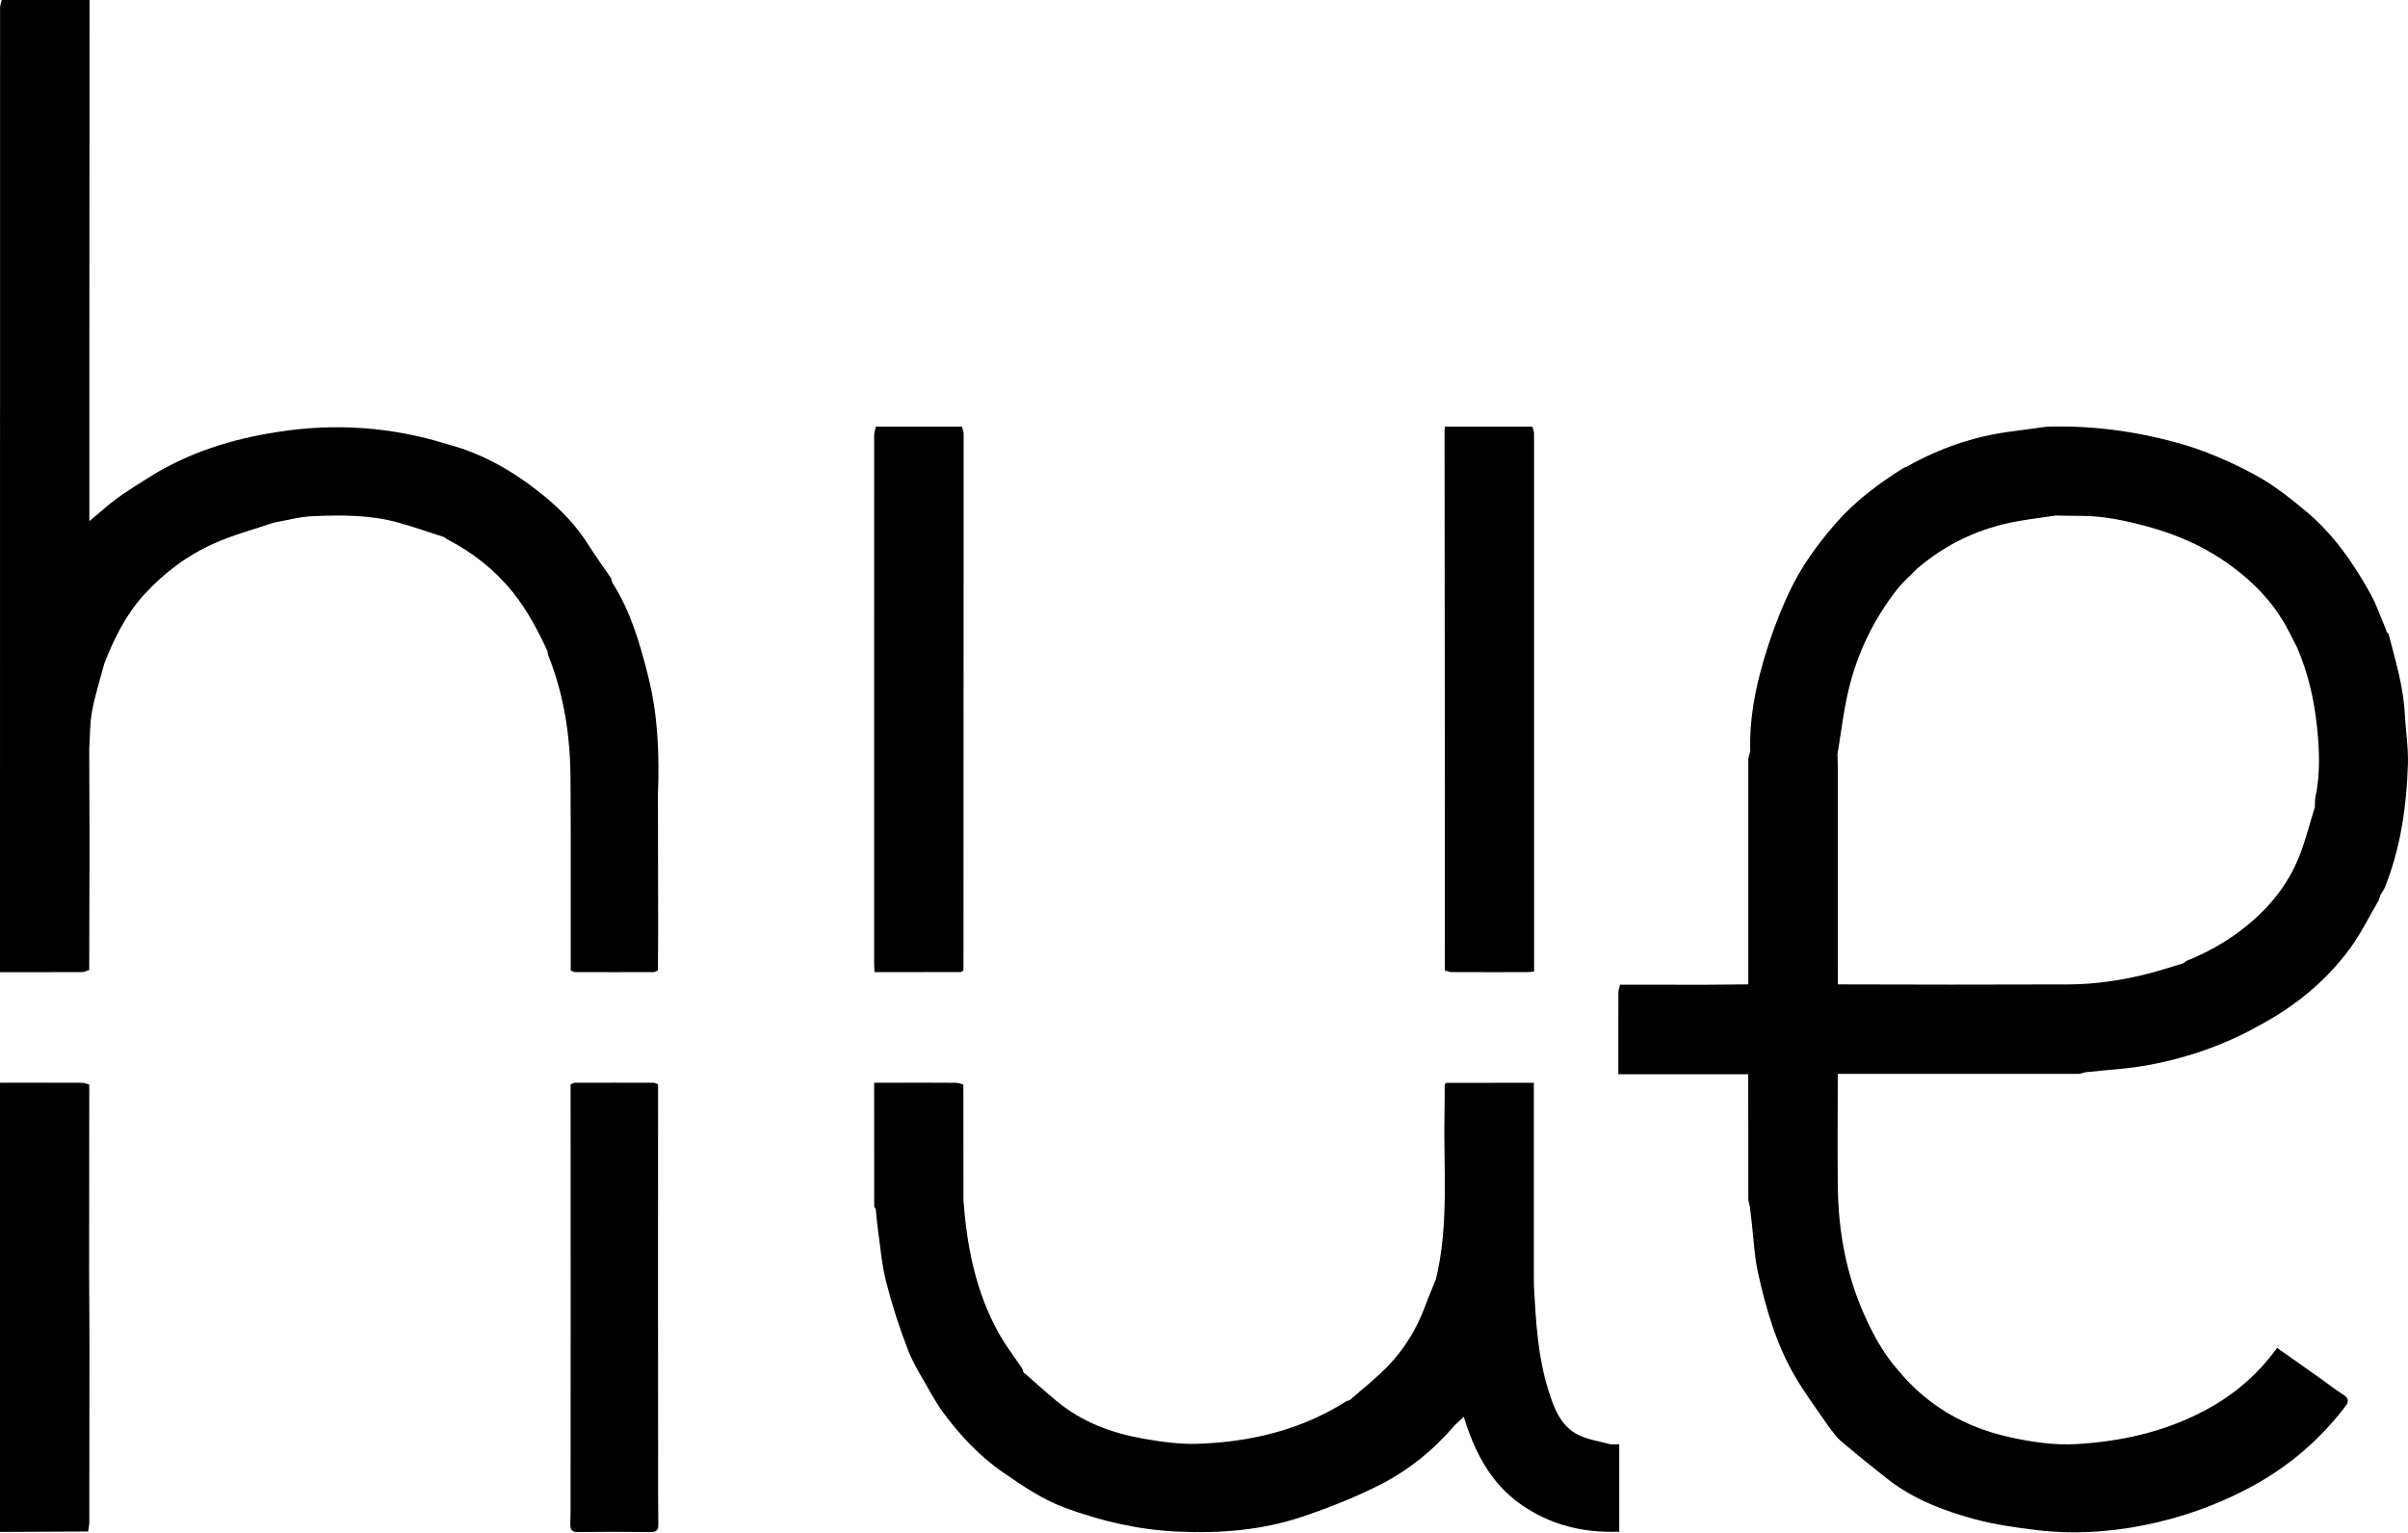
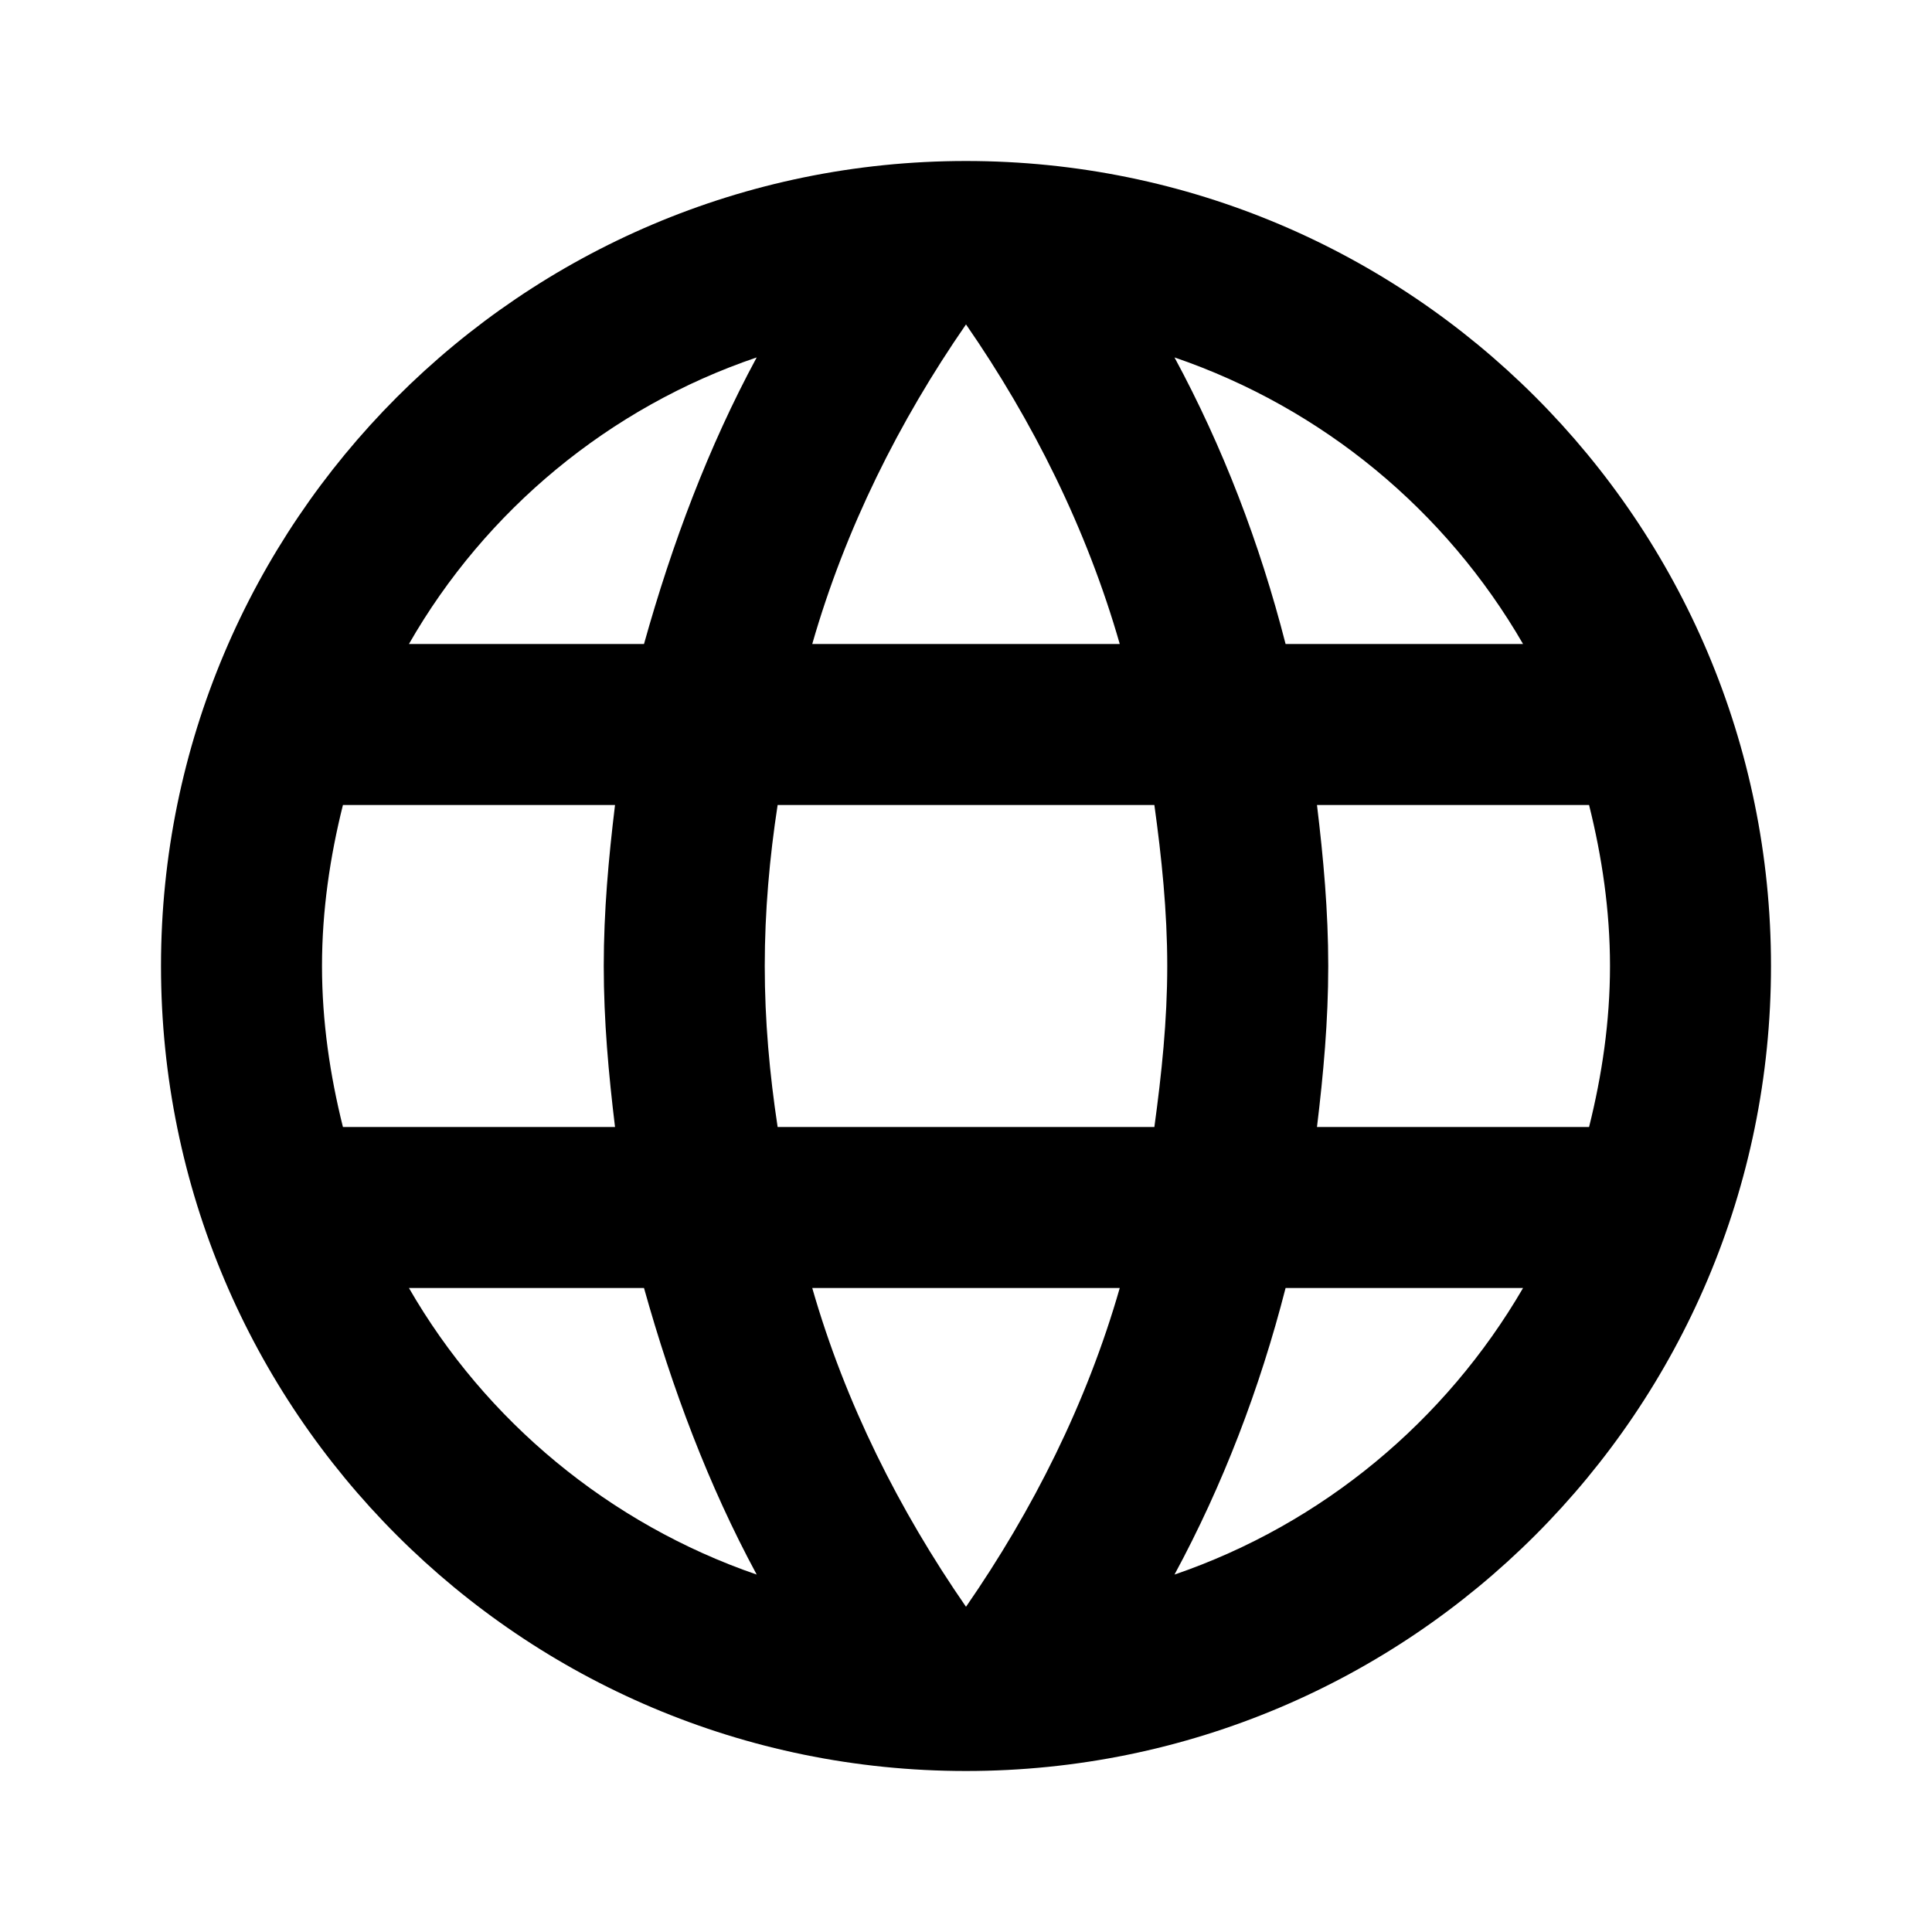
- <svg xmlns="http://www.w3.org/2000/svg" version="1.1" id="Layer_1" x="0px" y="0px" width="1371.707px" height="873.136px" viewBox="0 0 1371.707 873.136" enable-background="new 0 0 1371.707 873.136" xml:space="preserve">
-   <g>
-     <path d="M916.981,822.846c-6.434-1.745-13.407-2.657-19.062-5.856c-9.285-5.253-12.885-15.223-15.899-24.851   c-6.03-19.263-7.153-39.287-8.213-59.283c-0.02-2.36-0.039-4.719-0.059-7.079c0-36.174,0-72.348,0-108.801   c-16.867,0-33.293-0.005-49.72,0.035c-0.348,0.001-0.695,0.532-1.042,0.815c-0.037,5.158-0.009,10.318-0.122,15.474   c-0.702,31.898,2.737,64.008-4.878,95.553c-2.026,5.03-4.183,10.013-6.053,15.101c-4.829,13.136-11.97,24.912-21.712,34.859   c-6.674,6.815-14.254,12.743-21.427,19.068c2.617,0.652,5.232,1.304,7.849,1.936c1.745,0.421,3.491,0.833,5.24,1.229   c-1.749-0.396-3.495-0.808-5.24-1.229c-2.617-0.632-5.232-1.284-7.849-1.936c-0.628,0.184-1.339,0.235-1.869,0.571   c-25.902,16.414-54.654,23.25-84.847,24.229c-10.235,0.332-20.659-1.167-30.803-2.937c-17.996-3.141-34.865-9.439-49.181-21.26   c-6.504-5.371-12.746-11.059-19.108-16.604c-0.273-0.758-0.407-1.608-0.839-2.26c-4.344-6.552-9.199-12.812-13.033-19.646   c-13.258-23.631-18.337-49.533-20.291-76.223c-0.226-1.655-0.581-3.308-0.757-4.963c0.176,1.655,0.532,3.309,0.758,4.964   c-0.012-21.916-0.024-43.833-0.035-65.752c-1.44-0.357-2.877-1.016-4.319-1.027c-10.821-0.088-21.642-0.049-32.464-0.05   c-4.596,0-9.193,0-14.053,0c0,23.906-0.006,47.188,0.038,70.471c0.001,0.512,0.576,1.023,0.884,1.534   c0.343,3.438,0.564,6.893,1.054,10.31c1.487,10.374,2.271,20.937,4.831,31.047c3.344,13.209,7.568,26.27,12.485,38.98   c3.226,8.34,8.347,15.946,12.619,23.879c2.274,3.665,4.318,7.497,6.863,10.961c9.763,13.286,20.771,25.266,34.499,34.748   c11.291,7.799,22.575,15.555,35.492,20.297c20.427,7.499,41.403,12.451,63.309,13.522c24.497,1.197,48.624-0.635,71.871-8.473   c14.855-5.008,29.584-10.82,43.576-17.852c16.682-8.383,31.194-20.105,43.39-34.445c1.534-1.424,3.068-2.848,4.965-4.609   c6.076,19.669,14.967,37.433,32.137,49.626c16.947,12.034,35.951,16.647,56.432,15.844c0-17.11,0-33.324,0-49.857   C920.272,822.908,918.522,823.264,916.981,822.846z M527.337,656.973c6.849-2.288,13.666-4.677,20.506-6.993   c0.025,9.051-0.006,18.103,0.116,27.152c-0.122-9.049-0.092-18.101-0.117-27.151C541.003,652.295,534.186,654.685,527.337,656.973z   " />
-     <path d="M1369.885,406.828c-0.781-15.565-5.309-30.343-9.147-45.271c-4.768,0.606-9.553,1.107-14.308,1.78   c4.755-0.672,9.54-1.174,14.308-1.78c-0.37-0.467-0.74-0.931-1.111-1.396c-0.271-0.777-0.541-1.554-0.812-2.331   c-2.832-6.585-5.126-13.47-8.599-19.697c-9.664-17.335-20.74-33.421-36.28-46.502c-9.288-7.819-18.698-15.268-29.241-20.975   c-14.117-7.641-28.89-14.092-44.441-18.366c-24.32-6.684-49.095-9.987-74.36-9.141l0,0c-6.948,0.935-13.892,1.893-20.844,2.8   c-21.02,2.744-40.626,9.64-59.039,20.058c-0.587,0.223-1.233,0.353-1.754,0.681c-14.256,8.984-27.611,18.877-38.809,31.803   c-10.346,11.942-19.526,24.614-26.162,38.771c-5.958,12.712-10.868,26.057-14.785,39.546c-4.813,16.574-8.042,33.597-7.479,51.063   c-0.07,0.333-0.14,0.667-0.209,1.001c-0.317,1.357-0.91,2.713-0.911,4.07c-0.031,42.652-0.005,85.305,0.013,127.957   c-8.354,0.073-16.707,0.146-25.061,0.218c-15.998-0.015-31.996-0.03-47.995-0.045c-0.327,1.479-0.93,2.957-0.939,4.438   c-0.075,12.471-0.041,24.943-0.04,37.415c0,2.925,0,5.85,0,9.201c25.021,0,49.375,0,73.995,0c0,23.877-0.02,47.302,0.042,70.728   c0.004,1.655,0.611,3.309,0.937,4.963c0.382,3.343,0.764,6.686,1.146,10.028c1.061,8.962,1.403,18.083,3.328,26.856   c4.593,20.931,10.537,41.543,21.528,60.158c5.757,9.749,12.624,18.843,18.99,28.23c2.224,2.671,4.122,5.724,6.731,7.94   c8.576,7.282,17.339,14.35,26.161,21.335c14.885,11.785,32.321,18.43,50.308,23.312c11.404,3.095,23.279,4.709,35.045,6.155   c20.186,2.481,40.29,1.312,60.283-2.588c22.361-4.362,43.533-11.918,63.466-22.882c20.619-11.34,38.072-26.416,52.294-45.195   c1.986-2.623,1.803-4.545-1.26-6.459c-4.326-2.702-8.327-5.92-12.497-8.875c-8.406-5.955-16.833-11.88-25.245-17.813   c-11.536,16.069-26.05,27.938-43.059,36.662c-22.265,11.42-46.237,16.685-71.063,18.151c-12.931,0.764-25.685-1.166-38.301-3.956   c-25.373-5.611-46.738-17.901-63.401-38.032c-0.918,0.314-2.114,0.363-2.711,0.985c0.597-0.623,1.793-0.671,2.708-0.987   c-8.575-9.748-14.631-20.924-19.815-32.8c-10.009-22.932-14.278-46.903-14.585-71.736c-0.105-8.475-0.085-16.952-0.122-25.428   c0.035-12.995,0.071-25.99,0.107-38.986c45.667,0.01,91.335,0.028,137.002-0.01c1.326-0.001,2.652-0.591,3.978-0.906   c12.257-1.356,24.659-1.948,36.74-4.236c22.22-4.209,43.438-11.644,63.192-22.89c-1.169-1.296-2.206-2.798-3.375-4.095   c1.168,1.296,2.206,2.799,3.375,4.095c19.98-10.779,37.219-24.947,50.696-43.182c6.334-8.571,11.032-18.351,16.472-27.583   c0.244-0.689,0.488-1.379,0.733-2.068c0.125-0.307,0.201-0.627,0.228-0.958c0.895-1.512,2.012-2.936,2.652-4.549   c8.927-22.5,12.335-46.103,13.083-70.081C1371.967,425.925,1370.364,416.373,1369.885,406.828z M972.845,610.761   C972.845,610.761,972.845,610.761,972.845,610.761c3.882,0,7.764,0,11.736,0C980.609,610.761,976.727,610.761,972.845,610.761z    M1318.664,459.793c-2.812,9.074-5.153,18.328-8.536,27.184c-6.735,17.633-18.475,31.568-33.395,42.972   c-9.518,7.276-19.879,12.994-30.965,17.466c-0.727,0.293-1.307,0.953-1.955,1.442c0,0,0,0,0,0   c-7.204,2.124-14.34,4.521-21.625,6.316c-14.583,3.594-29.394,5.722-44.456,5.75c-22.285,0.041-44.57,0.073-66.855,0.109   c0.557,2.492,0.842,5.113,1.396,7.606c-0.554-2.493-0.839-5.114-1.396-7.606c-21.311-0.042-42.622-0.084-63.933-0.126   c-0.444,0.474-0.901,0.938-1.36,1.401c0.459-0.463,0.915-0.928,1.36-1.401c-0.015-41.507-0.027-83.015-0.054-124.522   c-0.001-2.154-0.124-4.308-0.191-6.462c0,0,0,0,0,0c2.042-12.222,3.412-24.605,6.275-36.632c5.02-21.086,14.292-40.37,27.71-57.477   c3.358-4.281,7.573-7.889,11.395-11.806c16.579-14.222,35.667-23.171,57.143-26.98c7.217-1.28,14.5-2.191,21.753-3.271   c-2.703-0.521-4.11-1.724-4.76-3.604c0.651,1.88,2.058,3.083,4.761,3.604c4.823,0.067,9.645,0.197,14.468,0.188   c12.832-0.025,25.222,2.694,37.517,5.98c17.609,4.707,33.993,12.099,48.67,22.974c12.238,9.068,22.697,19.85,30.227,33.226   c2.354,4.182,4.453,8.509,6.665,12.769c-0.001,0-0.001,0-0.002,0c6.003,13.959,9.507,28.632,11.169,43.631   c1.541,13.899,2.213,27.916-0.717,41.814C1318.6,456.099,1318.754,457.971,1318.664,459.793c-0.381,2.555,0.543,4.208,2.071,5.607   C1319.208,464.001,1318.283,462.348,1318.664,459.793z" />
-     <path d="M348.781,331.936c-0.269-0.904-0.336-1.944-0.838-2.692c-4.199-6.246-8.701-12.299-12.684-18.678   c-6.879-11.016-15.811-20.248-25.731-28.304c-16.231-13.18-34.082-23.718-54.571-29.104c-31.801-9.97-64.159-12.207-97.054-6.997   c-25.897,3.995-50.48,11.711-72.848,25.708c-6.036,3.921-12.258,7.591-18.058,11.837c-5.473,4.007-10.503,8.618-16.089,13.264   c0-37.447-0.01-74.259,0.002-111.071C50.931,123.933,50.965,61.966,50.994,0C34.329,0,17.665,0,1,0C0.667,1.5,0.042,3,0.041,4.5   C-0.002,187.643,0,370.787,0,553.931c15.565,0.005,31.131,0.042,46.696-0.036c1.376-0.007,2.748-0.76,4.123-1.167   c0.059-22.963,0.158-45.926,0.164-68.889c0.005-18.966-0.102-37.933-0.159-56.899c0.485-7.249,0.307-14.62,1.622-21.716   c1.696-9.154,4.586-18.086,6.963-27.116c5.573-14.288,12.245-27.823,22.77-39.38c11.349-12.463,24.578-22.292,39.767-29.086   c10.919-4.884,22.645-7.962,34.012-11.846c0.002-3.824-0.001-7.647-0.003-11.471c-0.005-7.647-0.008-15.294,0.025-22.941   c-0.033,7.647-0.03,15.294-0.025,22.941c0.002,3.824,0.005,7.647,0.004,11.471c7.335-1.278,14.635-3.353,22.012-3.672   c16.12-0.696,32.34-0.824,48.108,3.429c9.059,2.443,17.918,5.63,26.866,8.481c0.649,0.443,1.26,0.957,1.952,1.318   c14.317,7.461,26.773,17.156,36.98,29.788c8.353,10.338,14.484,21.9,19.981,33.879c0.146,0.81,0.16,1.674,0.46,2.424   c9.187,22.973,12.679,46.945,12.669,71.547c-0.004,10.971,0.091,21.941,0.141,32.912c-0.005,25.02-0.009,50.039-0.014,75.059   c0.811,0.327,1.62,0.935,2.432,0.938c14.94,0.056,29.879,0.055,44.819-0.003c0.809-0.003,1.616-0.612,2.424-0.938   c0.047-7.135,0.142-14.269,0.135-21.403c-0.027-26.216-0.087-52.431-0.135-78.647c0.903-22.61,0.046-45.08-5.457-67.168   C364.654,366.977,359.324,348.46,348.781,331.936z M1.123,323.969c-0.049-0.829-0.143-1.659-0.143-2.488   C0.98,322.31,1.073,323.139,1.123,323.969C1.123,323.969,1.123,323.969,1.123,323.969c0.009,17.671,0.018,35.342,0.027,53.013   c0,0,0,0,0,0C1.141,359.311,1.132,341.64,1.123,323.969z" />
-     <path d="M823.042,552.999c1.329,0.312,2.657,0.888,3.987,0.894c14.318,0.066,28.638,0.051,42.956,0.027   c1.258-0.002,2.515-0.221,3.91-0.352c0-1.201,0-2.024,0-2.848c0.004-101.231,0.013-202.462-0.028-303.693   c-0.001-1.312-0.625-2.625-0.957-3.937c-16.576,0-33.152,0-49.785,0c-0.121,1.182-0.246,1.828-0.245,2.475   c0.059,67.439,0.127,134.877,0.195,202.316C823.063,482.92,823.052,517.96,823.042,552.999z M864.29,461.272   c2.801-0.048,5.606,0.446,8.423,0.673c0.056-1.996,0.162-3.991,0.162-5.987c0,1.996-0.106,3.991-0.162,5.987   C869.896,461.718,867.091,461.224,864.29,461.272c-0.623,0.011-1.245,0.048-1.867,0.121   C863.045,461.32,863.667,461.282,864.29,461.272z" />
-     <path d="M374.901,838.856c-0.023-33.339-0.046-66.677-0.068-100.015c0.009-40.332,0.019-80.664,0.028-120.996   c-0.836-0.308-1.672-0.883-2.51-0.886c-14.933-0.055-29.865-0.055-44.798-0.001c-0.839,0.003-1.675,0.578-2.512,0.887   c0.013,44.665,0.025,89.33,0.037,133.994c-0.022,31.673-0.044,63.345-0.065,95.018c-0.02,7.144,0.087,14.291-0.115,21.43   c-0.093,3.298,0.712,4.734,4.385,4.683c13.787-0.191,27.581-0.193,41.368-0.001c3.702,0.051,4.418-1.444,4.36-4.708   C374.839,858.462,374.919,848.658,374.901,838.856z" />
-     <path d="M547.397,553.878c0.453-0.001,0.905-0.63,1.358-0.967c0.032-0.498,0.092-0.997,0.092-1.495   c0.043-101.444,0.087-202.888,0.079-304.332c0-1.326-0.646-2.651-0.991-3.977c-16.334,0.004-32.67,0.007-49.004,0.01   c-0.336,1.638-0.966,3.276-0.967,4.914c-0.043,100.257-0.035,200.515-0.02,300.772c0,1.607,0.138,3.214,0.226,5.116   C514.814,553.92,531.106,553.928,547.397,553.878z M499.115,355.983c-0.027-0.979-0.065-1.958-0.098-2.938   C499.05,354.025,499.088,355.004,499.115,355.983C499.115,355.983,499.115,355.983,499.115,355.983z" />
-     <path d="M50.85,617.994c-0.281,0.036-0.558,0.096-0.83,0.177c-0.029,19.904-0.059,39.807-0.088,59.711   c0.029-19.904,0.059-39.807,0.087-59.711C50.292,618.089,50.569,618.03,50.85,617.994c-1.424-0.36-2.847-1.029-4.272-1.035   c-15.526-0.072-31.052-0.039-46.578-0.035c0,76.657,0,153.314,0,229.971c0,8.666,0,17.331,0,25.997   c16.729-0.079,33.458-0.158,50.188-0.237v0c0.237-1.758,0.678-3.515,0.681-5.273c0.062-33.643,0.093-67.285,0.085-100.928   c-0.003-13.486-0.115-26.972-0.177-40.457C50.801,689.995,50.825,653.995,50.85,617.994z M49.993,790.952   c0.059,24.759,0.118,49.516,0.177,74.274C50.111,840.468,50.052,815.71,49.993,790.952c-16.273-0.015-32.546-0.03-48.819-0.046l0,0   C17.447,790.921,33.72,790.937,49.993,790.952c0.079-21.652,0.158-43.304,0.235-64.956c0.002,0,0.145-0.007,0.224-0.011   l-0.222,0.011C50.151,747.648,50.072,769.3,49.993,790.952z" />
-   </g>
+ <svg xmlns="http://www.w3.org/2000/svg" version="1.1" width="24" height="24" viewBox="0 0 24 24">
+   <path fill="#000000" d="M16.36,14C16.44,13.34 16.5,12.68 16.5,12C16.5,11.32 16.44,10.66 16.36,10H19.74C19.9,10.64 20,11.31 20,12C20,12.69 19.9,13.36 19.74,14M14.59,19.56C15.19,18.45 15.65,17.25 15.97,16H18.92C17.96,17.65 16.43,18.93 14.59,19.56M14.34,14H9.66C9.56,13.34 9.5,12.68 9.5,12C9.5,11.32 9.56,10.65 9.66,10H14.34C14.43,10.65 14.5,11.32 14.5,12C14.5,12.68 14.43,13.34 14.34,14M12,19.96C11.17,18.76 10.5,17.43 10.09,16H13.91C13.5,17.43 12.83,18.76 12,19.96M8,8H5.08C6.03,6.34 7.57,5.06 9.4,4.44C8.8,5.55 8.35,6.75 8,8M5.08,16H8C8.35,17.25 8.8,18.45 9.4,19.56C7.57,18.93 6.03,17.65 5.08,16M4.26,14C4.1,13.36 4,12.69 4,12C4,11.31 4.1,10.64 4.26,10H7.64C7.56,10.66 7.5,11.32 7.5,12C7.5,12.68 7.56,13.34 7.64,14M12,4.03C12.83,5.23 13.5,6.57 13.91,8H10.09C10.5,6.57 11.17,5.23 12,4.03M18.92,8H15.97C15.65,6.75 15.19,5.55 14.59,4.44C16.43,5.07 17.96,6.34 18.92,8M12,2C6.47,2 2,6.5 2,12A10,10 0 0,0 12,22A10,10 0 0,0 22,12A10,10 0 0,0 12,2Z" />
</svg>
